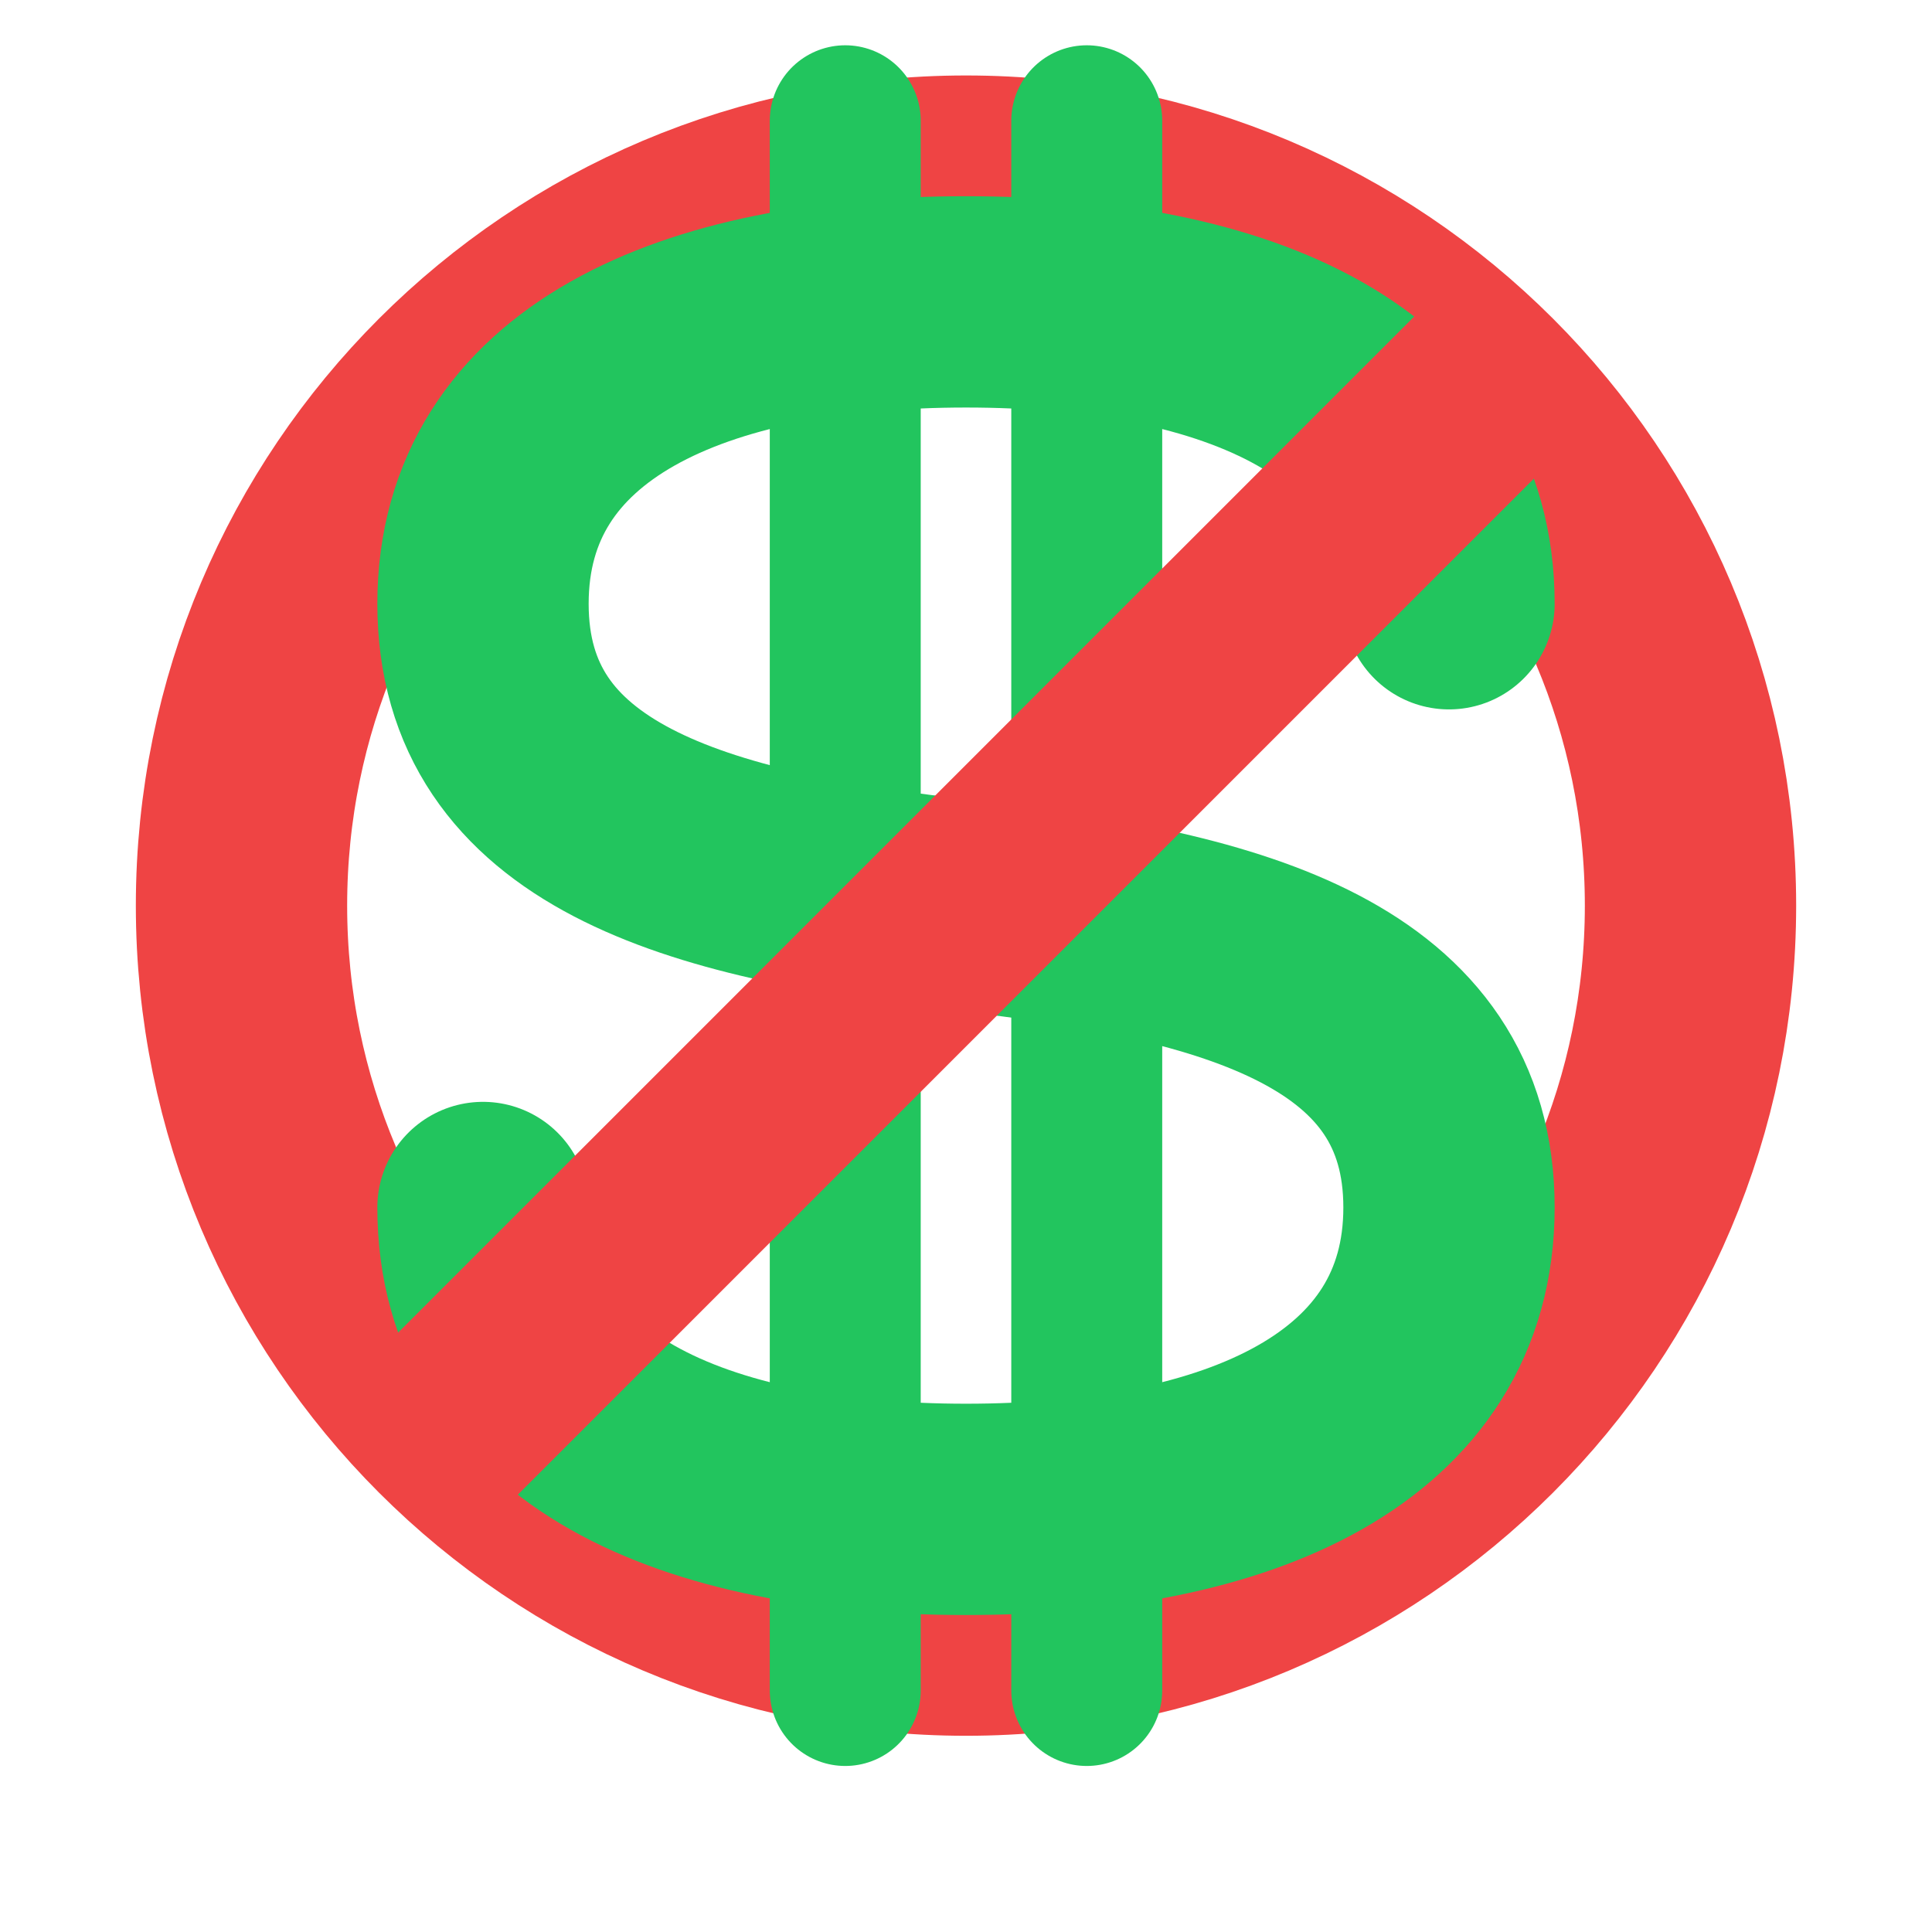
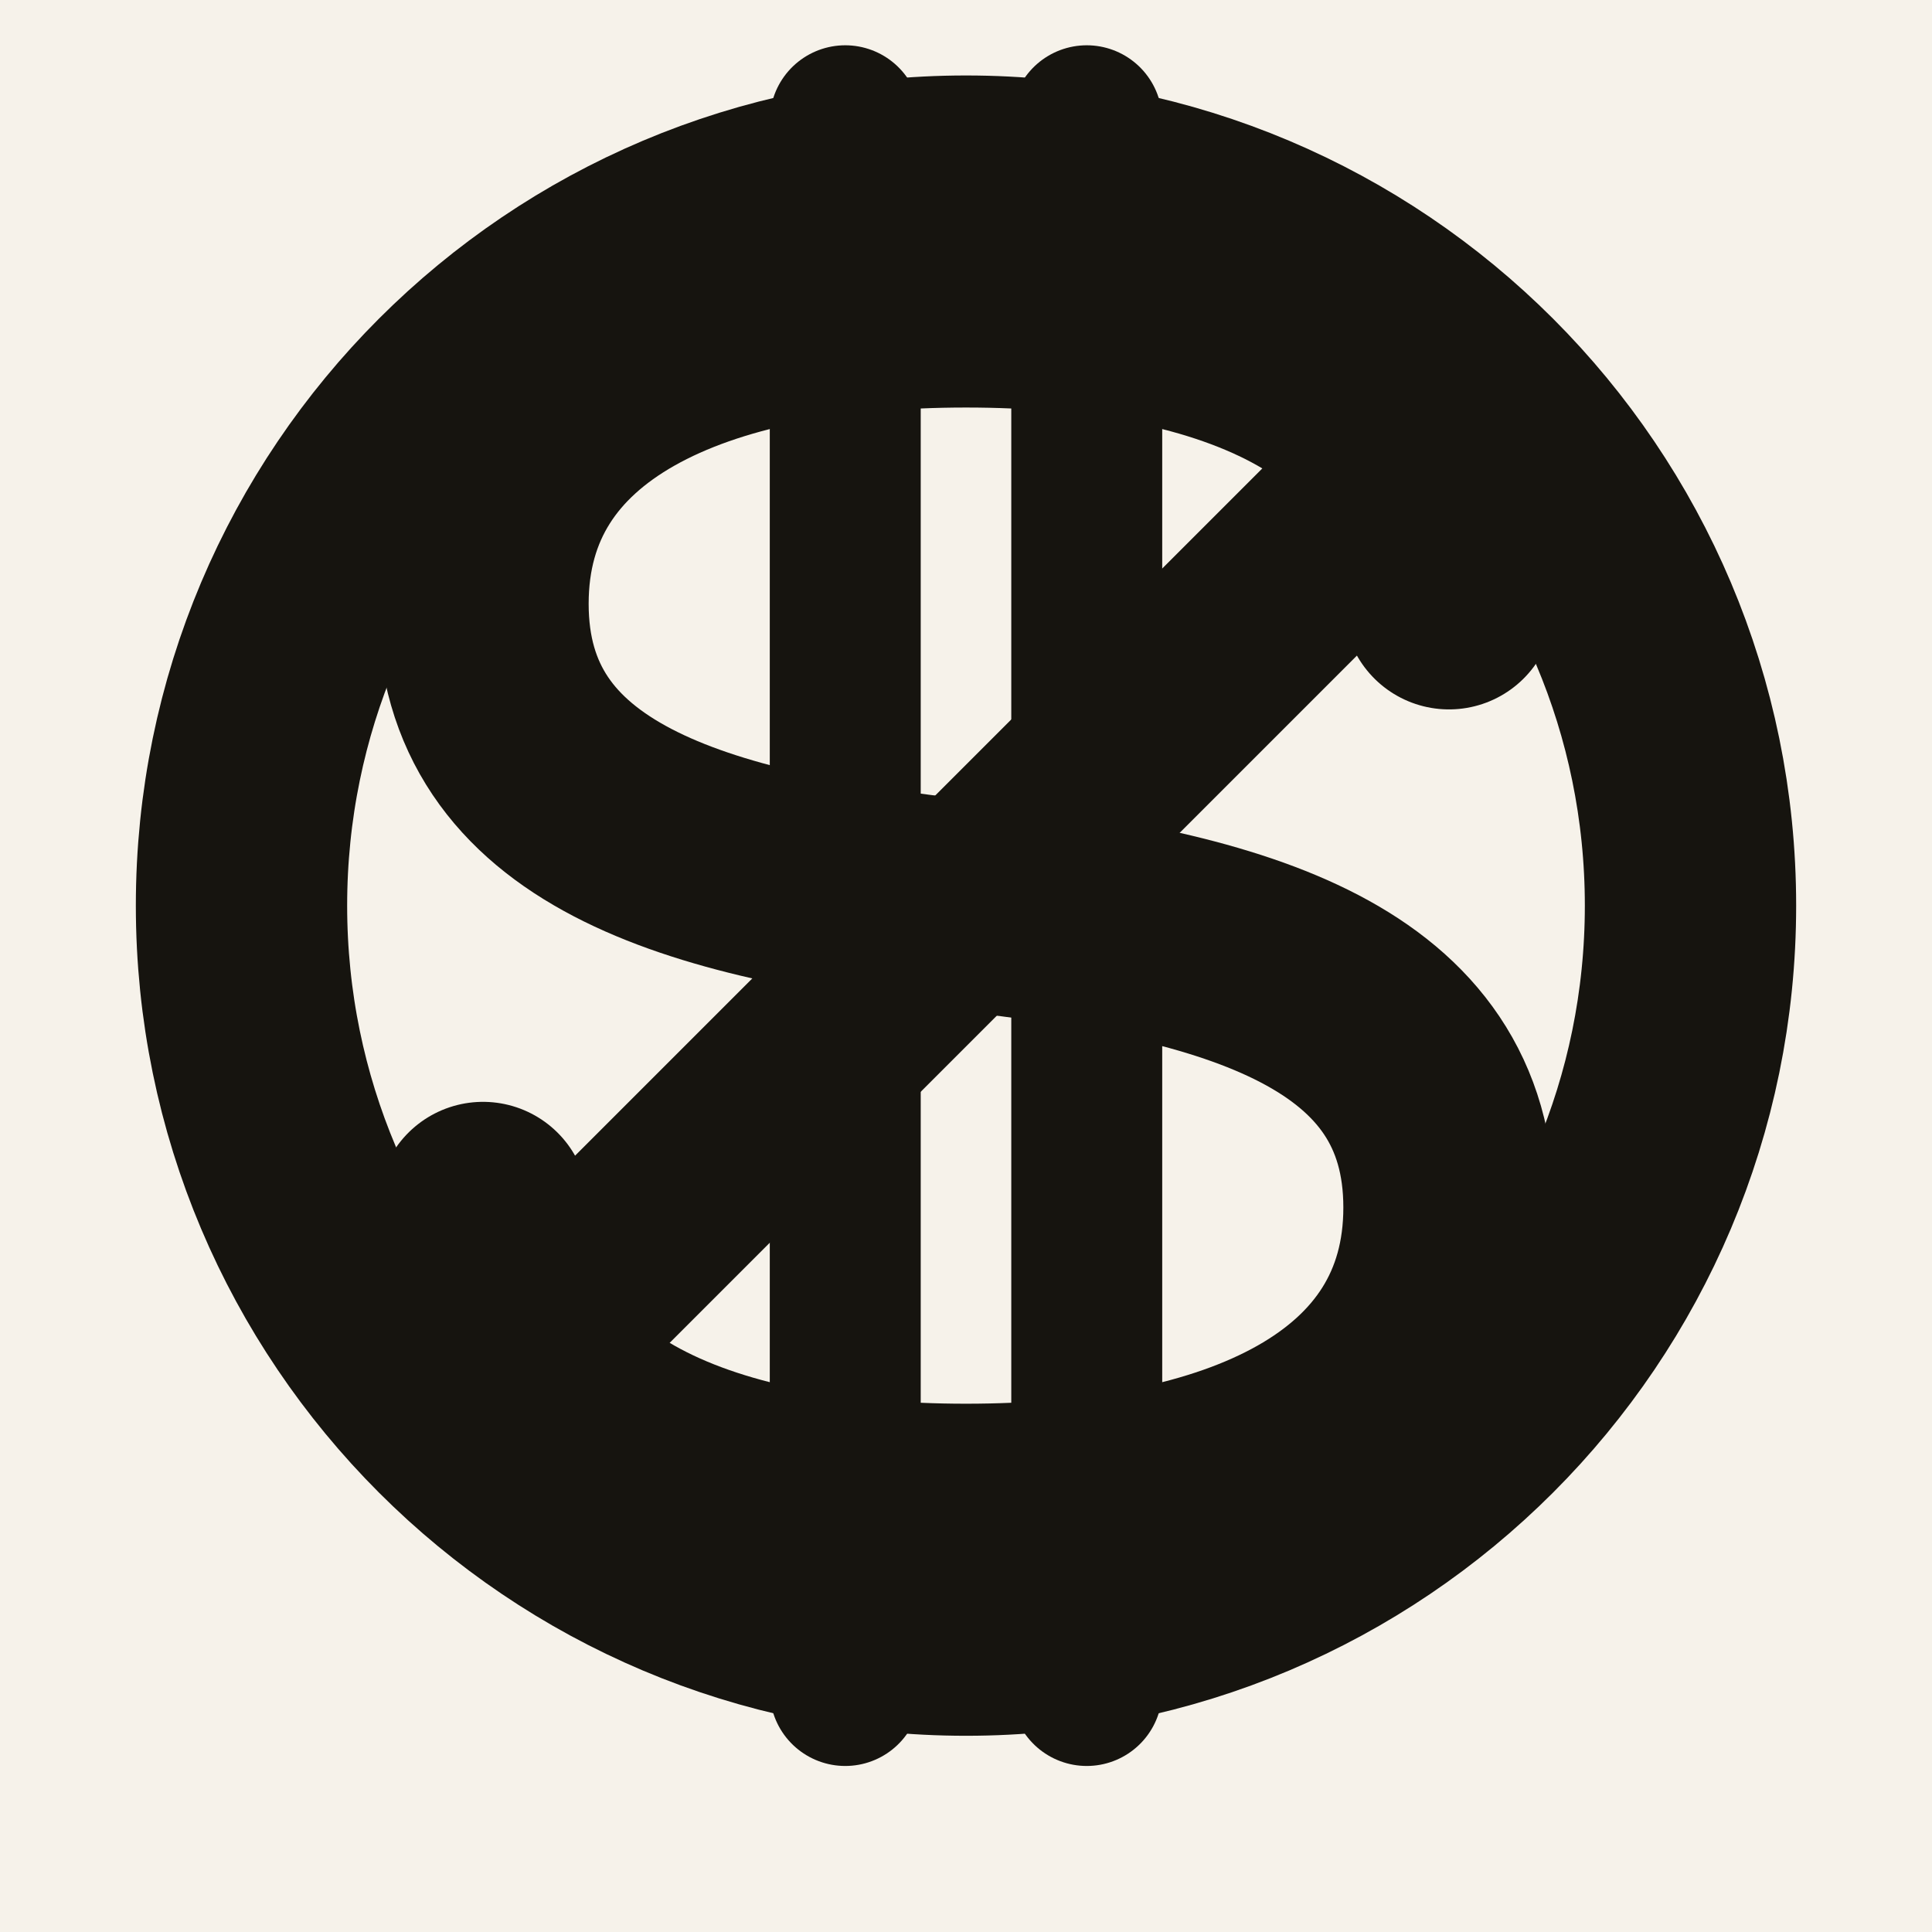
<svg xmlns="http://www.w3.org/2000/svg" viewBox="0 0 32 32">
-   <circle cx="16" cy="15" r="12" stroke="#ef4444" stroke-width="3.5" fill="none" />
-   <path d="M24 10c0-3.5-3.5-5-8-5s-8 1.5-8 5 3.5 4.5 8 5c4.5.5 8 1.5 8 5s-3.5 5-8 5-8-1.5-8-5" stroke="#22c55e" fill="none" stroke-width="3.5" stroke-linecap="round" />
-   <line x1="14" y1="2" x2="14" y2="28" stroke="#22c55e" stroke-width="2.5" stroke-linecap="round" />
-   <line x1="18" y1="2" x2="18" y2="28" stroke="#22c55e" stroke-width="2.5" stroke-linecap="round" />
-   <line x1="8" y1="23" x2="24" y2="7" stroke="#ef4444" stroke-width="3.3" stroke-linecap="square" />
+   <rect width="32" height="32" fill="#F6F2EA" />
+   <circle cx="16" cy="15" r="12" stroke="#16140F" stroke-width="3.5" fill="none" />
+   <path d="M24 10c0-3.5-3.5-5-8-5s-8 1.5-8 5 3.5 4.5 8 5c4.5.5 8 1.5 8 5s-3.5 5-8 5-8-1.5-8-5" stroke="#16140F" fill="none" stroke-width="3.5" stroke-linecap="round" />
+   <line x1="14" y1="2" x2="14" y2="28" stroke="#16140F" stroke-width="2.5" stroke-linecap="round" />
+   <line x1="18" y1="2" x2="18" y2="28" stroke="#16140F" stroke-width="2.5" stroke-linecap="round" />
+   <line x1="8" y1="23" x2="24" y2="7" stroke="#16140F" stroke-width="3.3" stroke-linecap="square" />
</svg>
